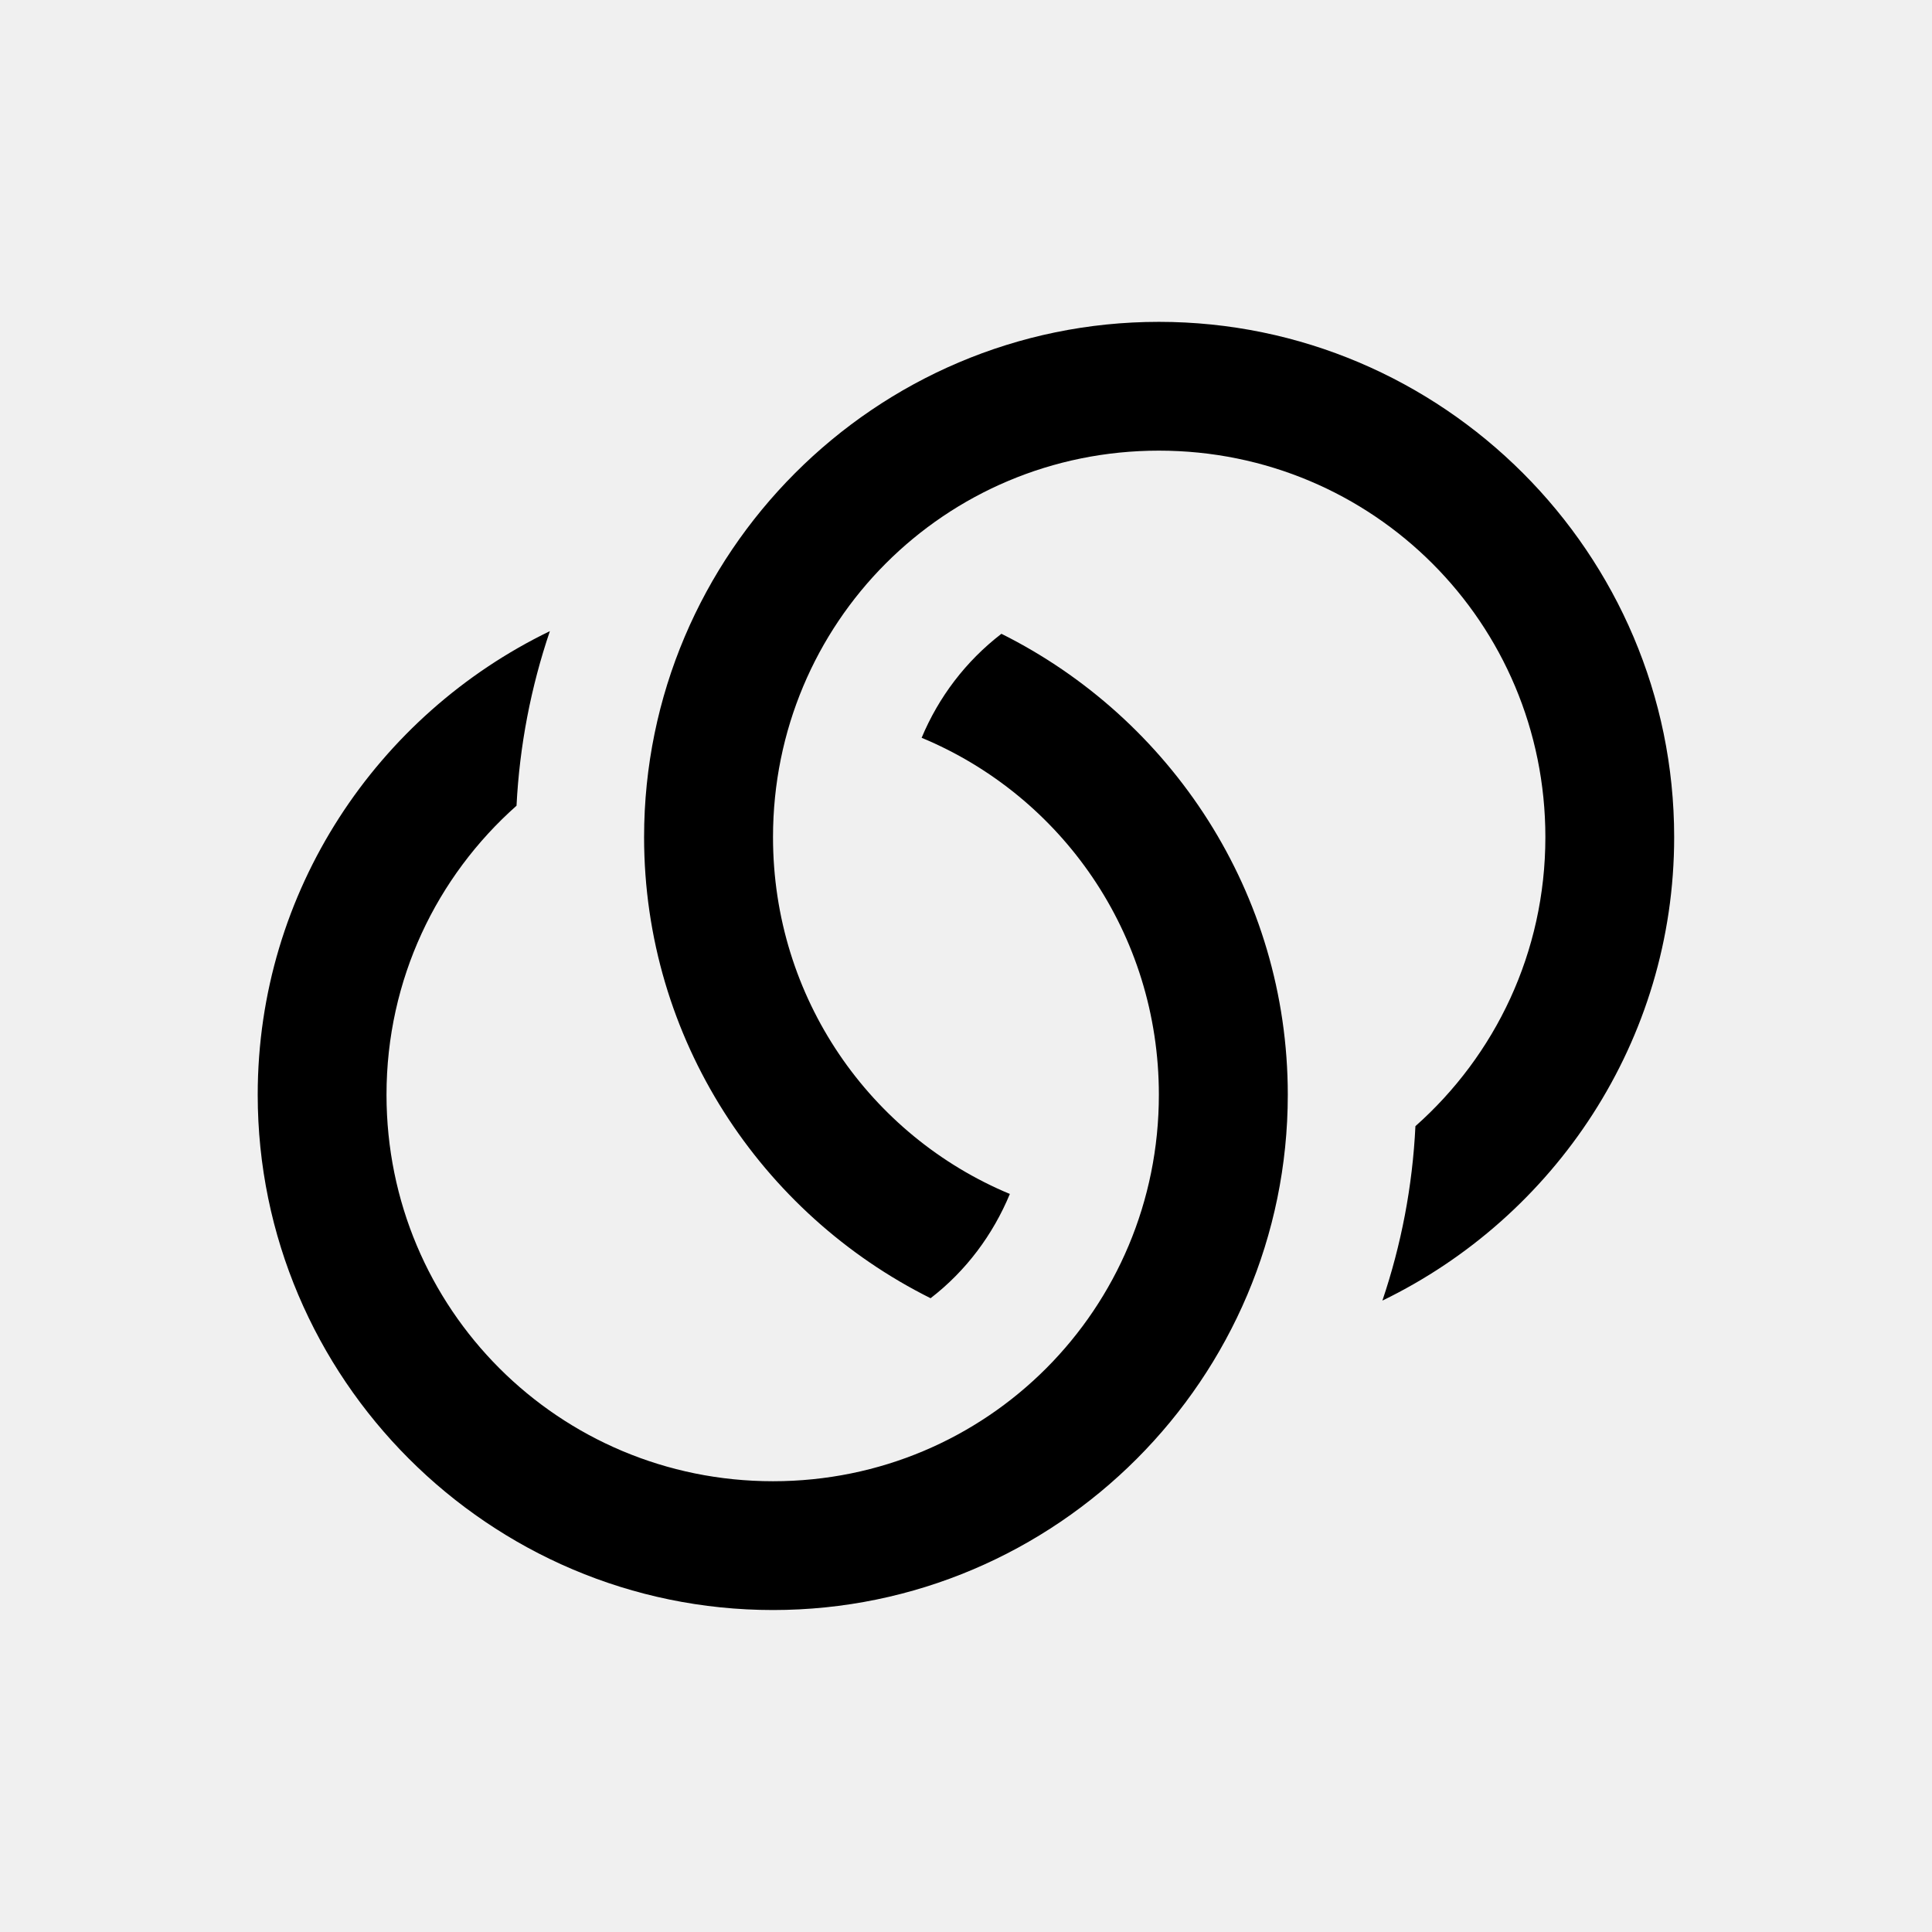
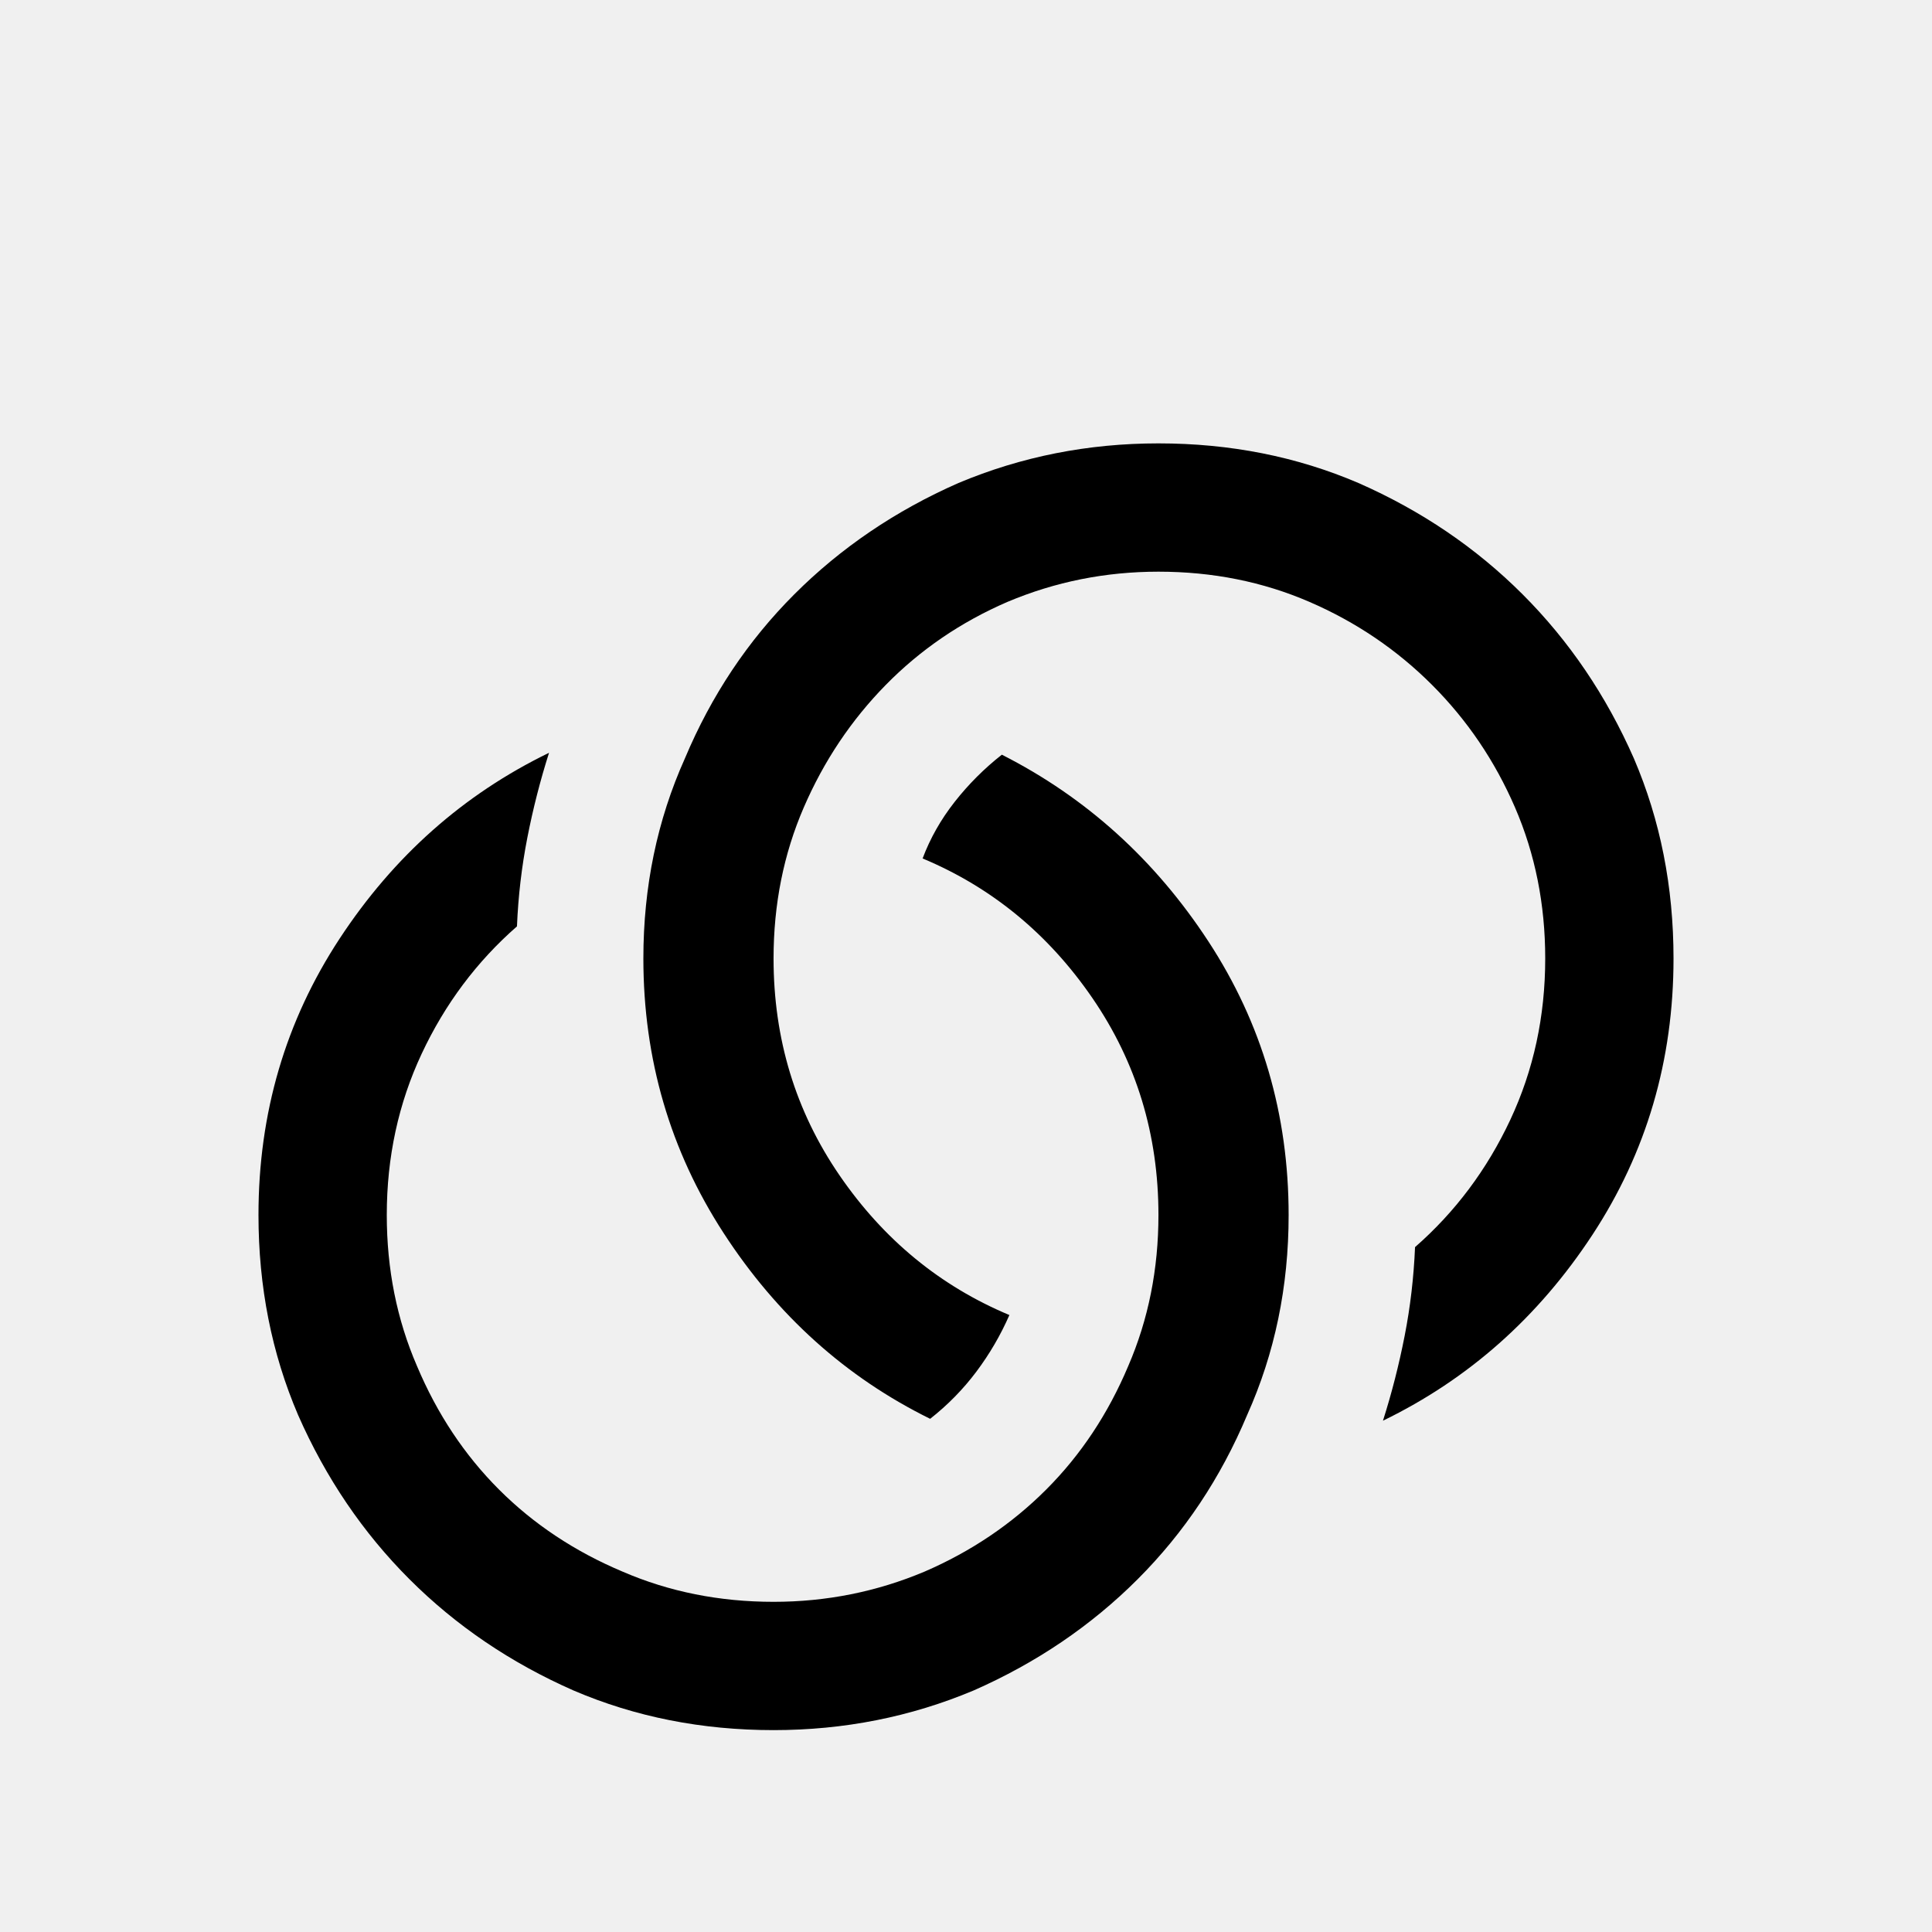
- <svg xmlns="http://www.w3.org/2000/svg" width="7.938mm" height="7.938mm" viewBox="0 0 7.938 7.938" version="1.1" id="svg8">
-   <defs id="defs2">
-     <marker orient="auto" refY="0" refX="0" id="marker1317" style="overflow:visible">
-       <path id="path1315" style="fill:#ffffff;fill-opacity:1;fill-rule:evenodd;stroke:#ffffff;stroke-width:0.625;stroke-linejoin:round;stroke-opacity:1" d="M 8.719,4.034 -2.207,0.016 8.719,-4.002 c -1.745,2.372 -1.735,5.617 -6e-7,8.035 z" transform="matrix(-0.3,0,0,-0.3,0.69,0)" />
-     </marker>
-     <marker orient="auto" refY="0" refX="0" id="Arrow2Send" style="overflow:visible">
-       <path id="path967" style="fill:#ffffff;fill-opacity:1;fill-rule:evenodd;stroke:#ffffff;stroke-width:0.625;stroke-linejoin:round;stroke-opacity:1" d="M 8.719,4.034 -2.207,0.016 8.719,-4.002 c -1.745,2.372 -1.735,5.617 -6e-7,8.035 z" transform="matrix(-0.3,0,0,-0.3,0.69,0)" />
-     </marker>
-     <marker orient="auto" refY="0" refX="0" id="DiamondS" style="overflow:visible">
-       <path id="path1019" d="M 0,-7.071 -7.071,0 0,7.071 7.071,0 Z" style="fill:#ffffff;fill-opacity:1;fill-rule:evenodd;stroke:#ffffff;stroke-width:1pt;stroke-opacity:1" transform="scale(0.2)" />
-     </marker>
-     <marker orient="auto" refY="0" refX="0" id="Arrow1Send" style="overflow:visible">
-       <path id="path949" d="M 0,0 5,-5 -12.5,0 5,5 Z" style="fill:#ffffff;fill-opacity:1;fill-rule:evenodd;stroke:#ffffff;stroke-width:1pt;stroke-opacity:1" transform="matrix(-0.2,0,0,-0.2,-1.2,0)" />
-     </marker>
-     <marker orient="auto" refY="0" refX="0" id="marker1204" style="overflow:visible">
-       <path id="path1202" d="M 0,0 5,-5 -12.5,0 5,5 Z" style="fill:#ffffff;fill-opacity:1;fill-rule:evenodd;stroke:#ffffff;stroke-width:1pt;stroke-opacity:1" transform="matrix(0.2,0,0,0.2,1.2,0)" />
-     </marker>
-     <marker orient="auto" refY="0" refX="0" id="Arrow2Mend" style="overflow:visible">
-       <path id="path961" style="fill:#ffffff;fill-opacity:1;fill-rule:evenodd;stroke:#ffffff;stroke-width:0.625;stroke-linejoin:round;stroke-opacity:1" d="M 8.719,4.034 -2.207,0.016 8.719,-4.002 c -1.745,2.372 -1.735,5.617 -6e-7,8.035 z" transform="scale(-0.6)" />
-     </marker>
-     <marker orient="auto" refY="0" refX="0" id="Arrow1Sstart" style="overflow:visible">
-       <path id="path946" d="M 0,0 5,-5 -12.5,0 5,5 Z" style="fill:#ffffff;fill-opacity:1;fill-rule:evenodd;stroke:#ffffff;stroke-width:1pt;stroke-opacity:1" transform="matrix(0.2,0,0,0.2,1.2,0)" />
-     </marker>
-     <marker orient="auto" refY="0" refX="0" id="Arrow1Lend" style="overflow:visible">
-       <path id="path937" d="M 0,0 5,-5 -12.5,0 5,5 Z" style="fill:#ffffff;fill-opacity:1;fill-rule:evenodd;stroke:#ffffff;stroke-width:1pt;stroke-opacity:1" transform="matrix(-0.8,0,0,-0.8,-10,0)" />
-     </marker>
-   </defs>
-   <g id="layer1" style="display:inline" transform="translate(-75.40625,-181.9062)">
-     <path style="color:#000000;font-style:normal;font-variant:normal;font-weight:normal;font-stretch:normal;font-size:medium;line-height:normal;font-family:sans-serif;font-variant-ligatures:normal;font-variant-position:normal;font-variant-caps:normal;font-variant-numeric:normal;font-variant-alternates:normal;font-feature-settings:normal;text-indent:0;text-align:start;text-decoration:none;text-decoration-line:none;text-decoration-style:solid;text-decoration-color:#000000;letter-spacing:normal;word-spacing:normal;text-transform:none;writing-mode:lr-tb;direction:ltr;text-orientation:mixed;dominant-baseline:auto;baseline-shift:baseline;text-anchor:start;white-space:normal;shape-padding:0;clip-rule:nonzero;display:inline;overflow:visible;visibility:visible;opacity:1;isolation:auto;mix-blend-mode:normal;color-interpolation:sRGB;color-interpolation-filters:linearRGB;solid-color:#000000;solid-opacity:1;vector-effect:none;fill:#000000;fill-opacity:1;fill-rule:evenodd;stroke:none;stroke-width:2;stroke-linecap:butt;stroke-linejoin:miter;stroke-miterlimit:4;stroke-dasharray:none;stroke-dashoffset:0;stroke-opacity:1;color-rendering:auto;image-rendering:auto;shape-rendering:auto;text-rendering:auto;enable-background:accumulate" d="M 17.996 4.998 C 13.59 4.998 10.002 8.594 10.002 13 C 10.002 16.133 11.82 18.848 14.451 20.16 C 15 19.737 15.418 19.177 15.682 18.541 C 13.516 17.638 12.004 15.503 12.004 13 C 12.004 9.674 14.671 6.998 17.996 6.998 C 21.322 6.998 23.998 9.674 23.998 13 C 23.998 14.792 23.217 16.391 21.98 17.488 C 21.935 18.424 21.759 19.334 21.467 20.197 C 24.142 18.9 25.998 16.163 25.998 13 C 25.998 8.594 22.403 4.998 17.996 4.998 z M 8.539 9.801 C 5.861 11.097 4.002 13.835 4.002 17 C 4.002 21.406 7.597 25.002 12.004 25.002 C 16.41 25.002 19.998 21.406 19.998 17 C 19.998 13.868 18.181 11.155 15.551 9.842 C 14.994 10.271 14.575 10.828 14.312 11.457 C 16.482 12.359 17.996 14.495 17.996 17 C 17.996 20.326 15.329 23.002 12.004 23.002 C 8.678 23.002 6.002 20.326 6.002 17 C 6.002 15.208 6.784 13.609 8.021 12.512 C 8.068 11.582 8.244 10.671 8.539 9.801 z " transform="matrix(0.2645833,0,0,0.2645833,75.40625,181.9062)" id="path2918" />
+ <svg xmlns="http://www.w3.org/2000/svg" version="1.1" viewBox="0 -64 1024 1024">
+   <g transform="matrix(1 0 0 -1 0 960)">
+     <path fill="currentColor" d="M291 625q-68 -33 -111 -98.5t-43 -146.5q0 -57 21 -106q22 -50 59 -87t87 -59q49 -21 106 -21q56 0 106 21q50 22 87 59t58 87q22 49 22 106q0 80 -42.5 145t-109.5 99q-14 -11 -25 -25t-17 -30q55 -23 90 -74t35 -115q0 -43 -16 -80q-16 -38 -43.5 -65.5t-64.5 -43.5 q-38 -16 -80 -16q-43 0 -80 16q-38 16 -65.5 43.5t-43.5 65.5q-16 37 -16 80q0 46 18.5 85.5t50.5 67.5q1 24 5.5 47t11.5 45v0zM614 789q-56 0 -106 -21q-50 -22 -87 -59t-58 -87q-22 -49 -22 -106q0 -80 42.5 -145.5t109.5 -98.5q14 11 24.5 25t17.5 30q-55 23 -90 74 t-35 115q0 43 16 80t43.5 65t64.5 44q38 16 80 16q43 0 80 -16t65 -44t44 -65t16 -80q0 -46 -18.5 -85.5t-50.5 -67.5q-1 -24 -5.5 -47t-11.5 -45q68 33 111 98.5t43 146.5q0 57 -21 106q-22 50 -59 87t-87 59q-49 21 -106 21v0z" />
  </g>
</svg>
